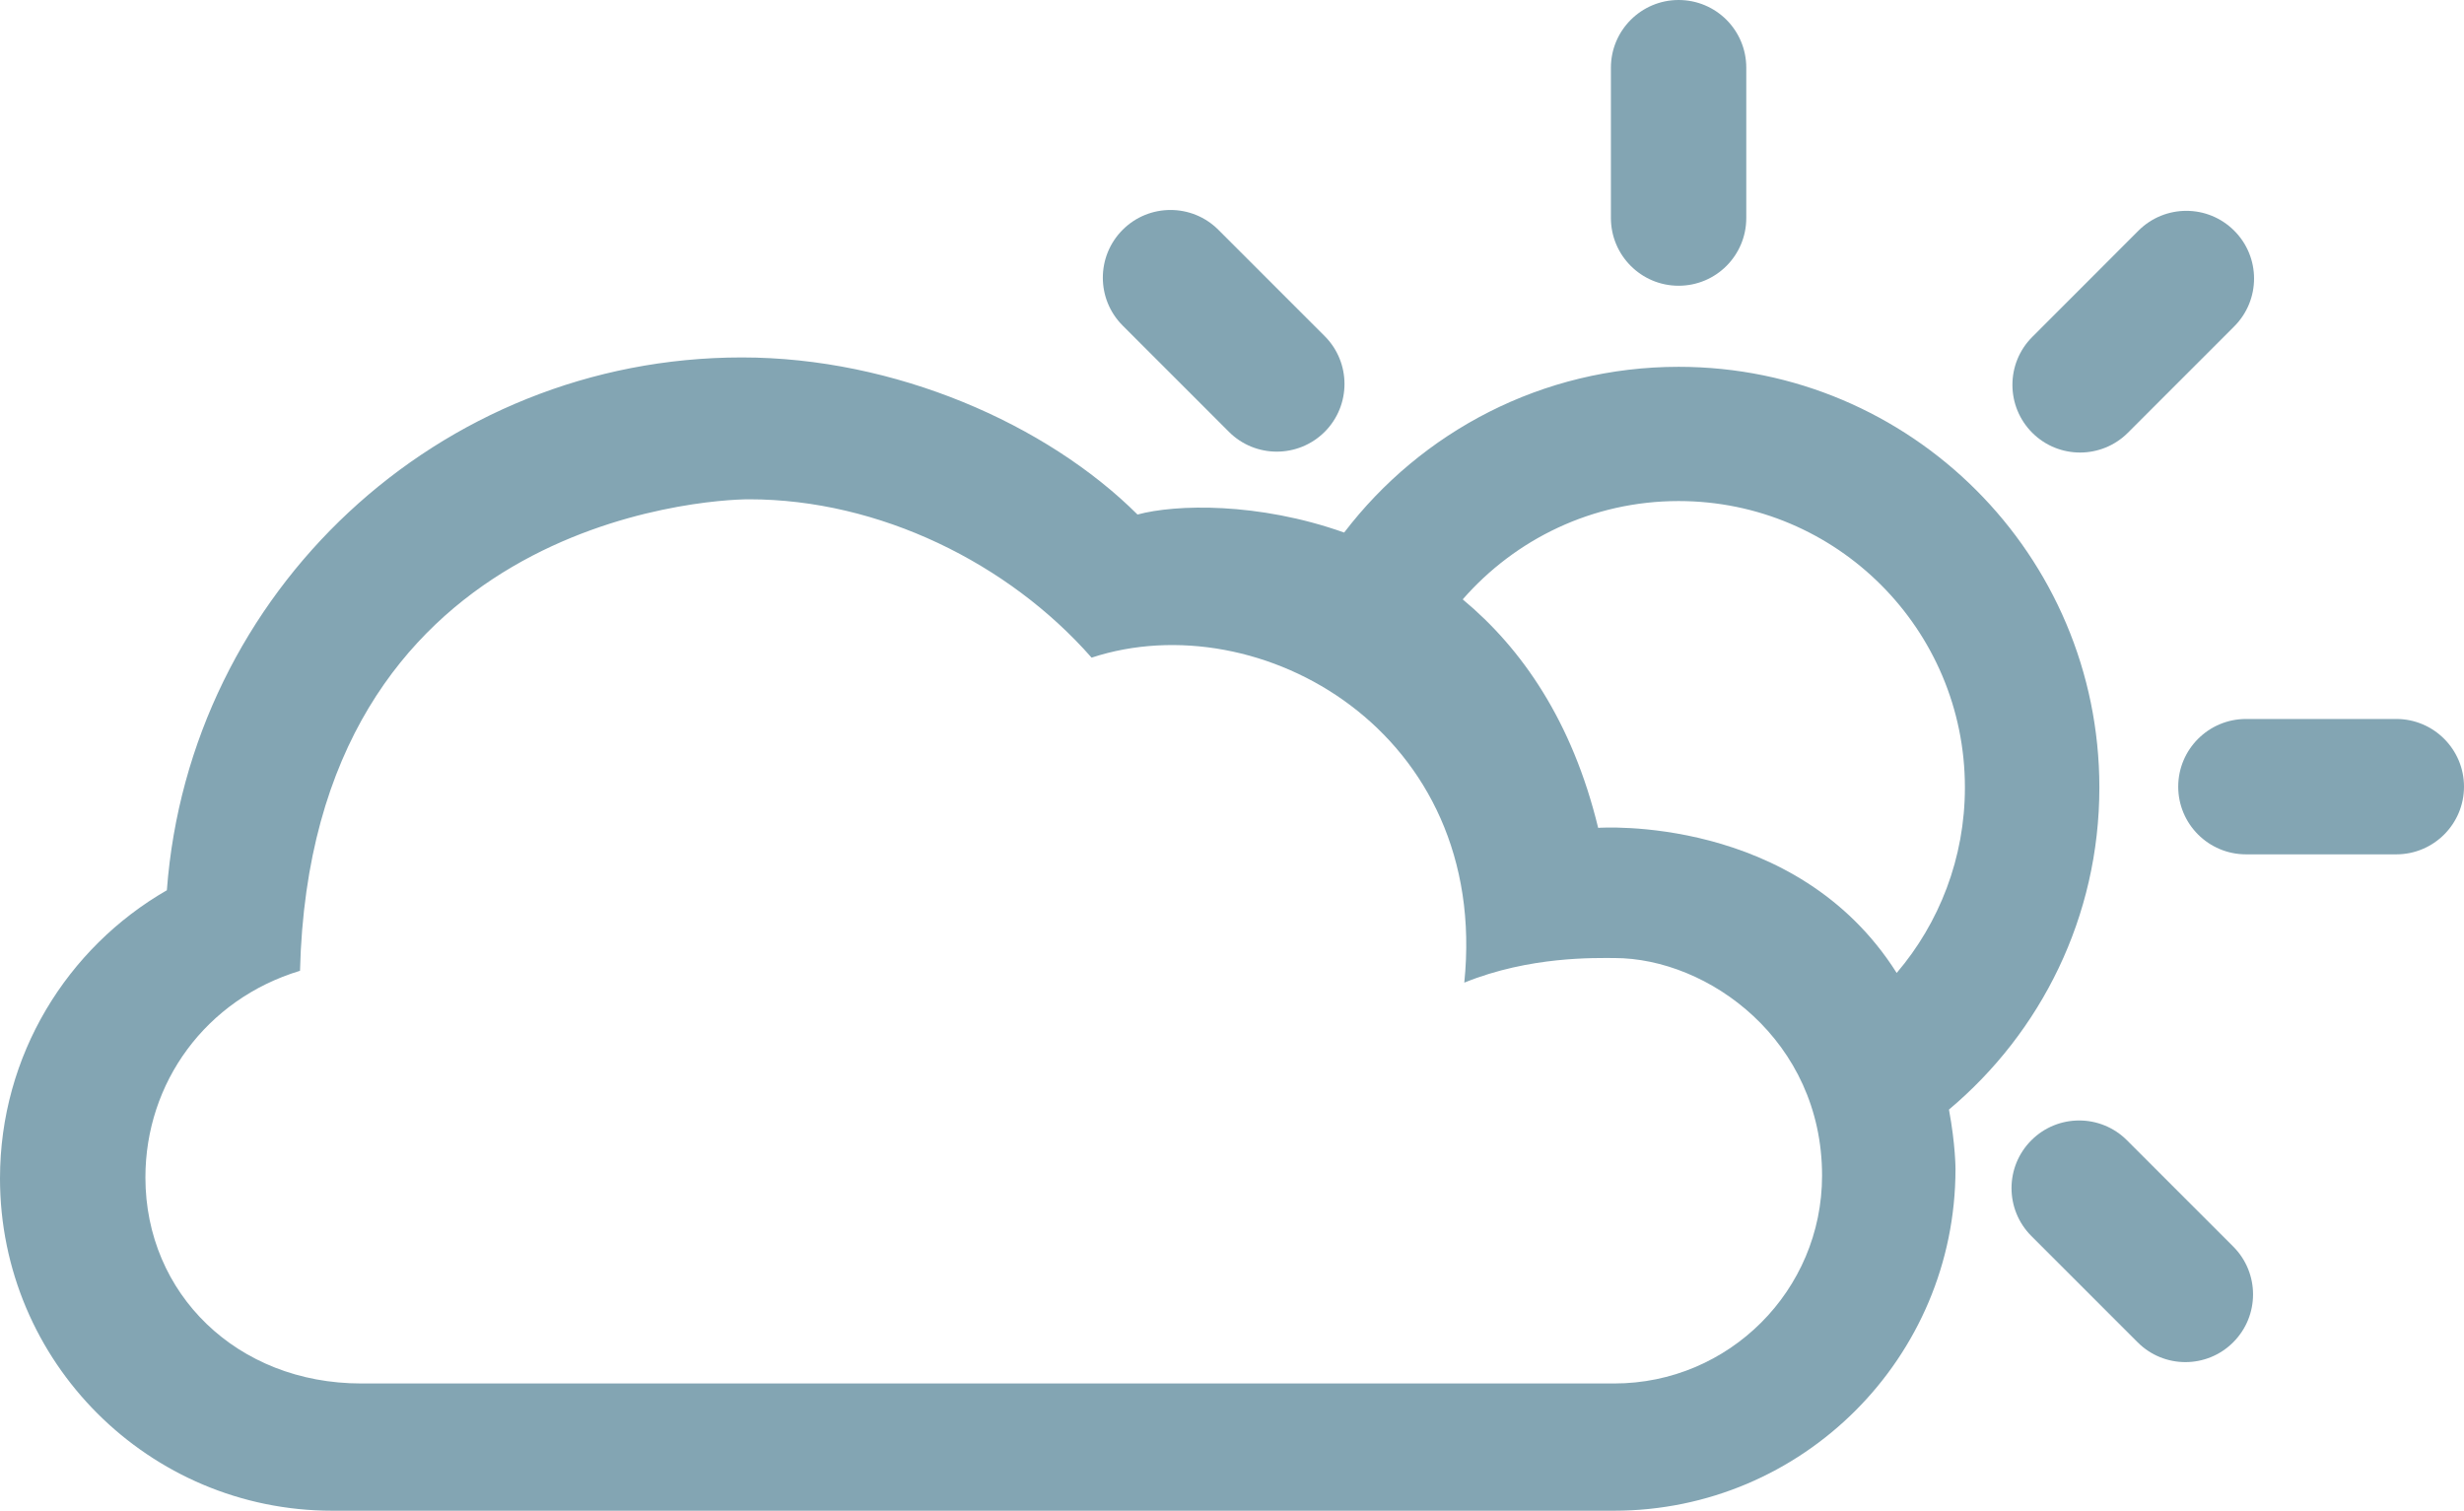
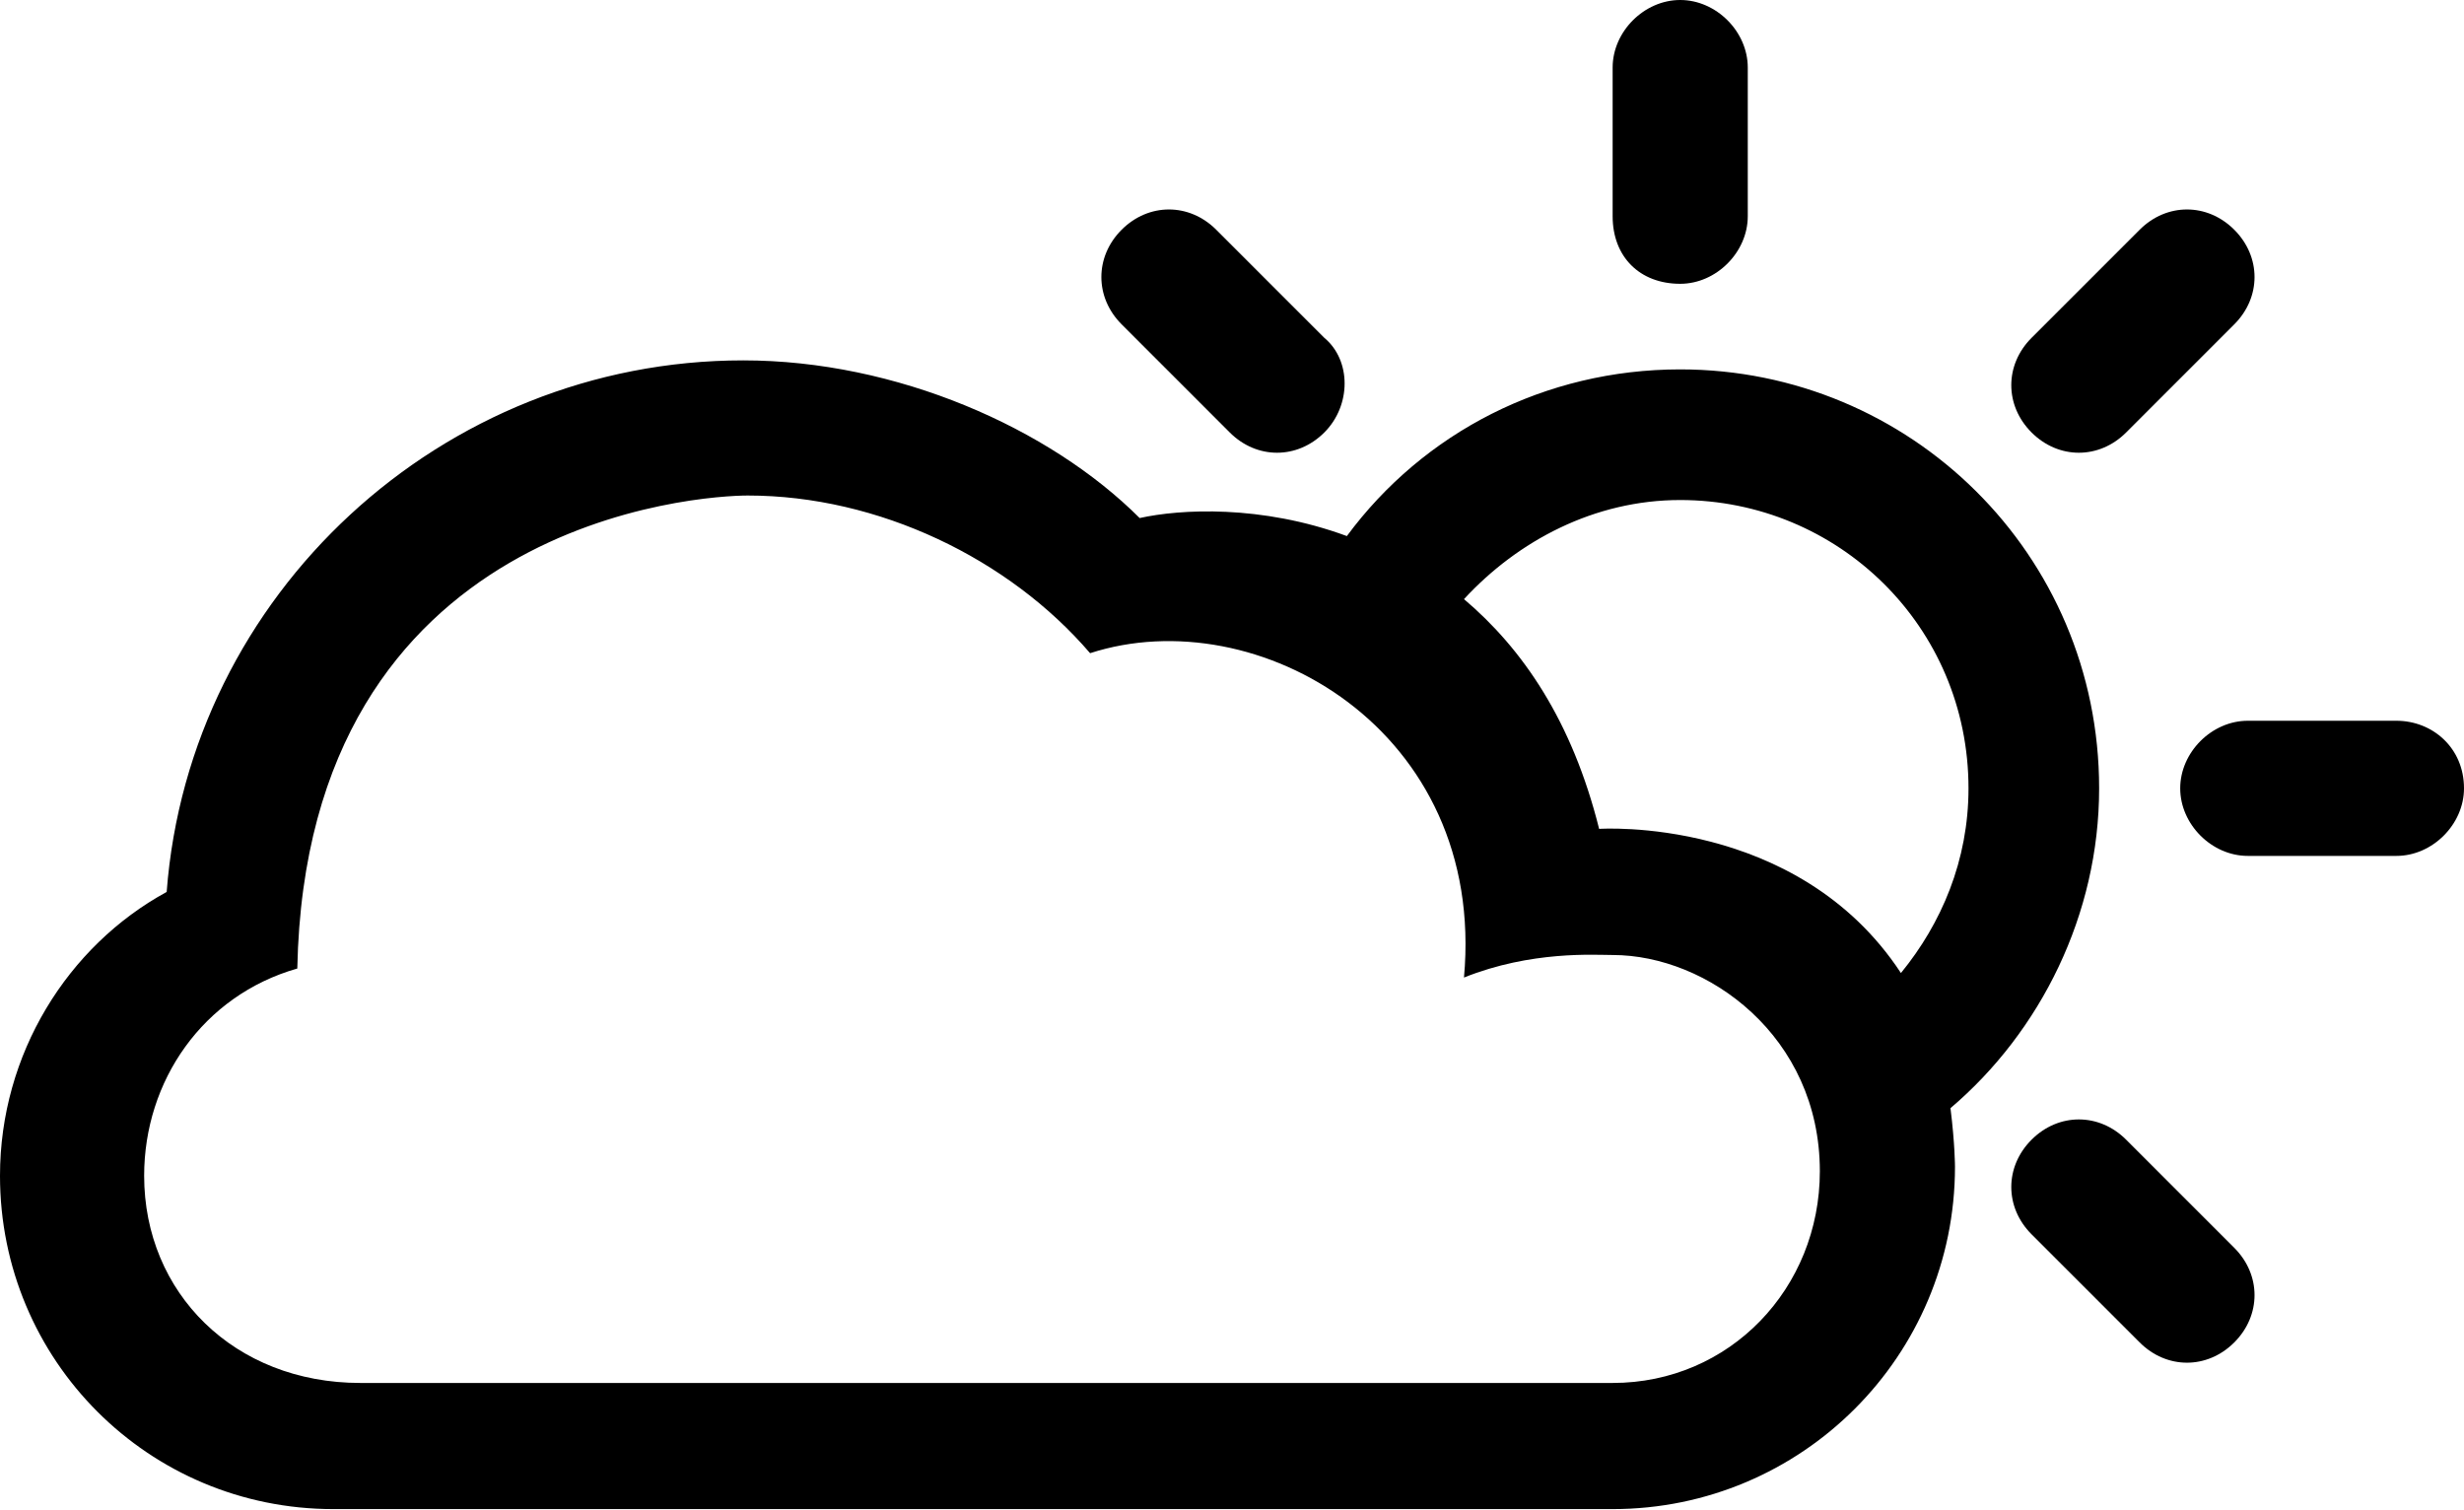
- <svg xmlns="http://www.w3.org/2000/svg" version="1.1" id="Layer_1" x="0px" y="0px" width="54.682px" height="33.525px" viewBox="0 0 54.682 33.525" style="enable-background:new 0 0 54.682 33.525;" xml:space="preserve">
+ <svg xmlns="http://www.w3.org/2000/svg" version="1.1" id="Layer_1" x="0px" y="0px" viewBox="0 0 54.7 33.5" style="enable-background:new 0 0 54.7 33.5;" xml:space="preserve">
  <g id="_x30_3">
-     <path style="fill:#83A5B3;" d="M37.252,6.341c0.832,0,1.502-0.673,1.502-1.502V1.502c0-0.83-0.67-1.502-1.502-1.502   c-0.828,0-1.502,0.673-1.502,1.502v3.336C35.75,5.668,36.424,6.341,37.252,6.341z" />
-     <path style="fill:#83A5B3;" d="M27.273,9.583c0.586,0.586,1.537,0.586,2.125,0c0.586-0.587,0.586-1.538,0-2.124L27.039,5.1   c-0.586-0.587-1.539-0.587-2.125,0s-0.586,1.538,0,2.124L27.273,9.583z" />
-     <path style="fill:#83A5B3;" d="M47.203,25.305c-0.586-0.587-1.537-0.587-2.123,0c-0.586,0.586-0.586,1.536,0,2.123l2.358,2.358   c0.586,0.588,1.537,0.588,2.123,0c0.586-0.586,0.586-1.537,0-2.123L47.203,25.305z" />
-     <path style="fill:#83A5B3;" d="M53.18,15.955h-3.336c-0.83,0-1.504,0.674-1.504,1.502c0,0.83,0.674,1.502,1.504,1.502h3.336   c0.828,0,1.502-0.672,1.502-1.502C54.682,16.628,54.008,15.955,53.18,15.955z" />
-     <path style="fill:#83A5B3;" d="M47.223,9.603l2.359-2.359c0.588-0.587,0.588-1.539,0-2.125c-0.586-0.587-1.537-0.587-2.125,0   L45.1,7.478c-0.586,0.586-0.586,1.538,0,2.125C45.686,10.189,46.637,10.189,47.223,9.603z" />
-     <path style="fill:#83A5B3;" d="M46.59,17.476c0-5.156-4.182-9.336-9.338-9.336c-3.027,0-5.715,1.443-7.422,3.678   c-1.908-0.678-3.74-0.629-4.586-0.4c-2.021-2.011-5.382-3.486-8.779-3.486c-6.74,0-12.266,5.211-12.762,11.824   C1.492,21.029,0,23.416,0,26.15c0,4.074,3.303,7.375,7.377,7.375h28.438c4.188,0,7.582-3.396,7.582-7.582   c0,0,0.002-0.535-0.145-1.32C45.293,22.91,46.59,20.345,46.59,17.476z M35.824,30.701H8.016c-2.756,0-4.789-1.992-4.789-4.572   c0-2.104,1.34-3.953,3.431-4.586c0.247-9.956,8.995-10.463,9.967-10.463c2.889,0,5.758,1.416,7.6,3.514   c3.73-1.225,8.842,1.65,8.271,7.212c1.455-0.591,2.912-0.546,3.33-0.546c2.086,0,4.61,1.828,4.61,4.828   C40.436,28.637,38.369,30.701,35.824,30.701z M35.467,18.371c-0.574-2.367-1.697-3.983-3.006-5.07   c1.166-1.336,2.879-2.182,4.791-2.182c3.512,0,6.354,2.848,6.354,6.357c0,1.567-0.569,3.006-1.514,4.115   C39.859,18.056,35.467,18.371,35.467,18.371z" />
+     <path d="M37.3,6.3c0.8,0,1.5-0.7,1.5-1.5V1.5c0-0.8-0.7-1.5-1.5-1.5c-0.8,0-1.5,0.7-1.5,1.5v3.3C35.8,5.7,36.4,6.3,37.3,6.3z" />
+     <path d="M27.3,9.6c0.6,0.6,1.5,0.6,2.1,0C30,9,30,8,29.4,7.5L27,5.1c-0.6-0.6-1.5-0.6-2.1,0s-0.6,1.5,0,2.1L27.3,9.6z" />
+     <path d="M47.2,25.3c-0.6-0.6-1.5-0.6-2.1,0c-0.6,0.6-0.6,1.5,0,2.1l2.4,2.4c0.6,0.6,1.5,0.6,2.1,0c0.6-0.6,0.6-1.5,0-2.1L47.2,25.3   z" />
+     <path d="M53.2,16h-3.3c-0.8,0-1.5,0.7-1.5,1.5c0,0.8,0.7,1.5,1.5,1.5h3.3c0.8,0,1.5-0.7,1.5-1.5C54.7,16.6,54,16,53.2,16z" />
+     <path d="M47.2,9.6l2.4-2.4c0.6-0.6,0.6-1.5,0-2.1c-0.6-0.6-1.5-0.6-2.1,0l-2.4,2.4c-0.6,0.6-0.6,1.5,0,2.1   C45.7,10.2,46.6,10.2,47.2,9.6z" />
+     <path d="M46.6,17.5c0-5.2-4.2-9.3-9.3-9.3c-3,0-5.7,1.4-7.4,3.7c-1.9-0.7-3.7-0.6-4.6-0.4c-2-2-5.4-3.5-8.8-3.5   c-6.7,0-12.3,5.2-12.8,11.8C1.5,21,0,23.4,0,26.1c0,4.1,3.3,7.4,7.4,7.4h28.4c4.2,0,7.6-3.4,7.6-7.6c0,0,0-0.5-0.1-1.3   C45.3,22.9,46.6,20.3,46.6,17.5z M35.8,30.7H8c-2.8,0-4.8-2-4.8-4.6c0-2.1,1.3-4,3.4-4.6c0.2-10,9-10.5,10-10.5   c2.9,0,5.8,1.4,7.6,3.5c3.7-1.2,8.8,1.7,8.3,7.2c1.5-0.6,2.9-0.5,3.3-0.5c2.1,0,4.6,1.8,4.6,4.8C40.4,28.6,38.4,30.7,35.8,30.7z    M35.5,18.4c-0.6-2.4-1.7-4-3-5.1c1.2-1.3,2.9-2.2,4.8-2.2c3.5,0,6.4,2.8,6.4,6.4c0,1.6-0.6,3-1.5,4.1   C39.9,18.1,35.5,18.4,35.5,18.4z" />
  </g>
</svg>
